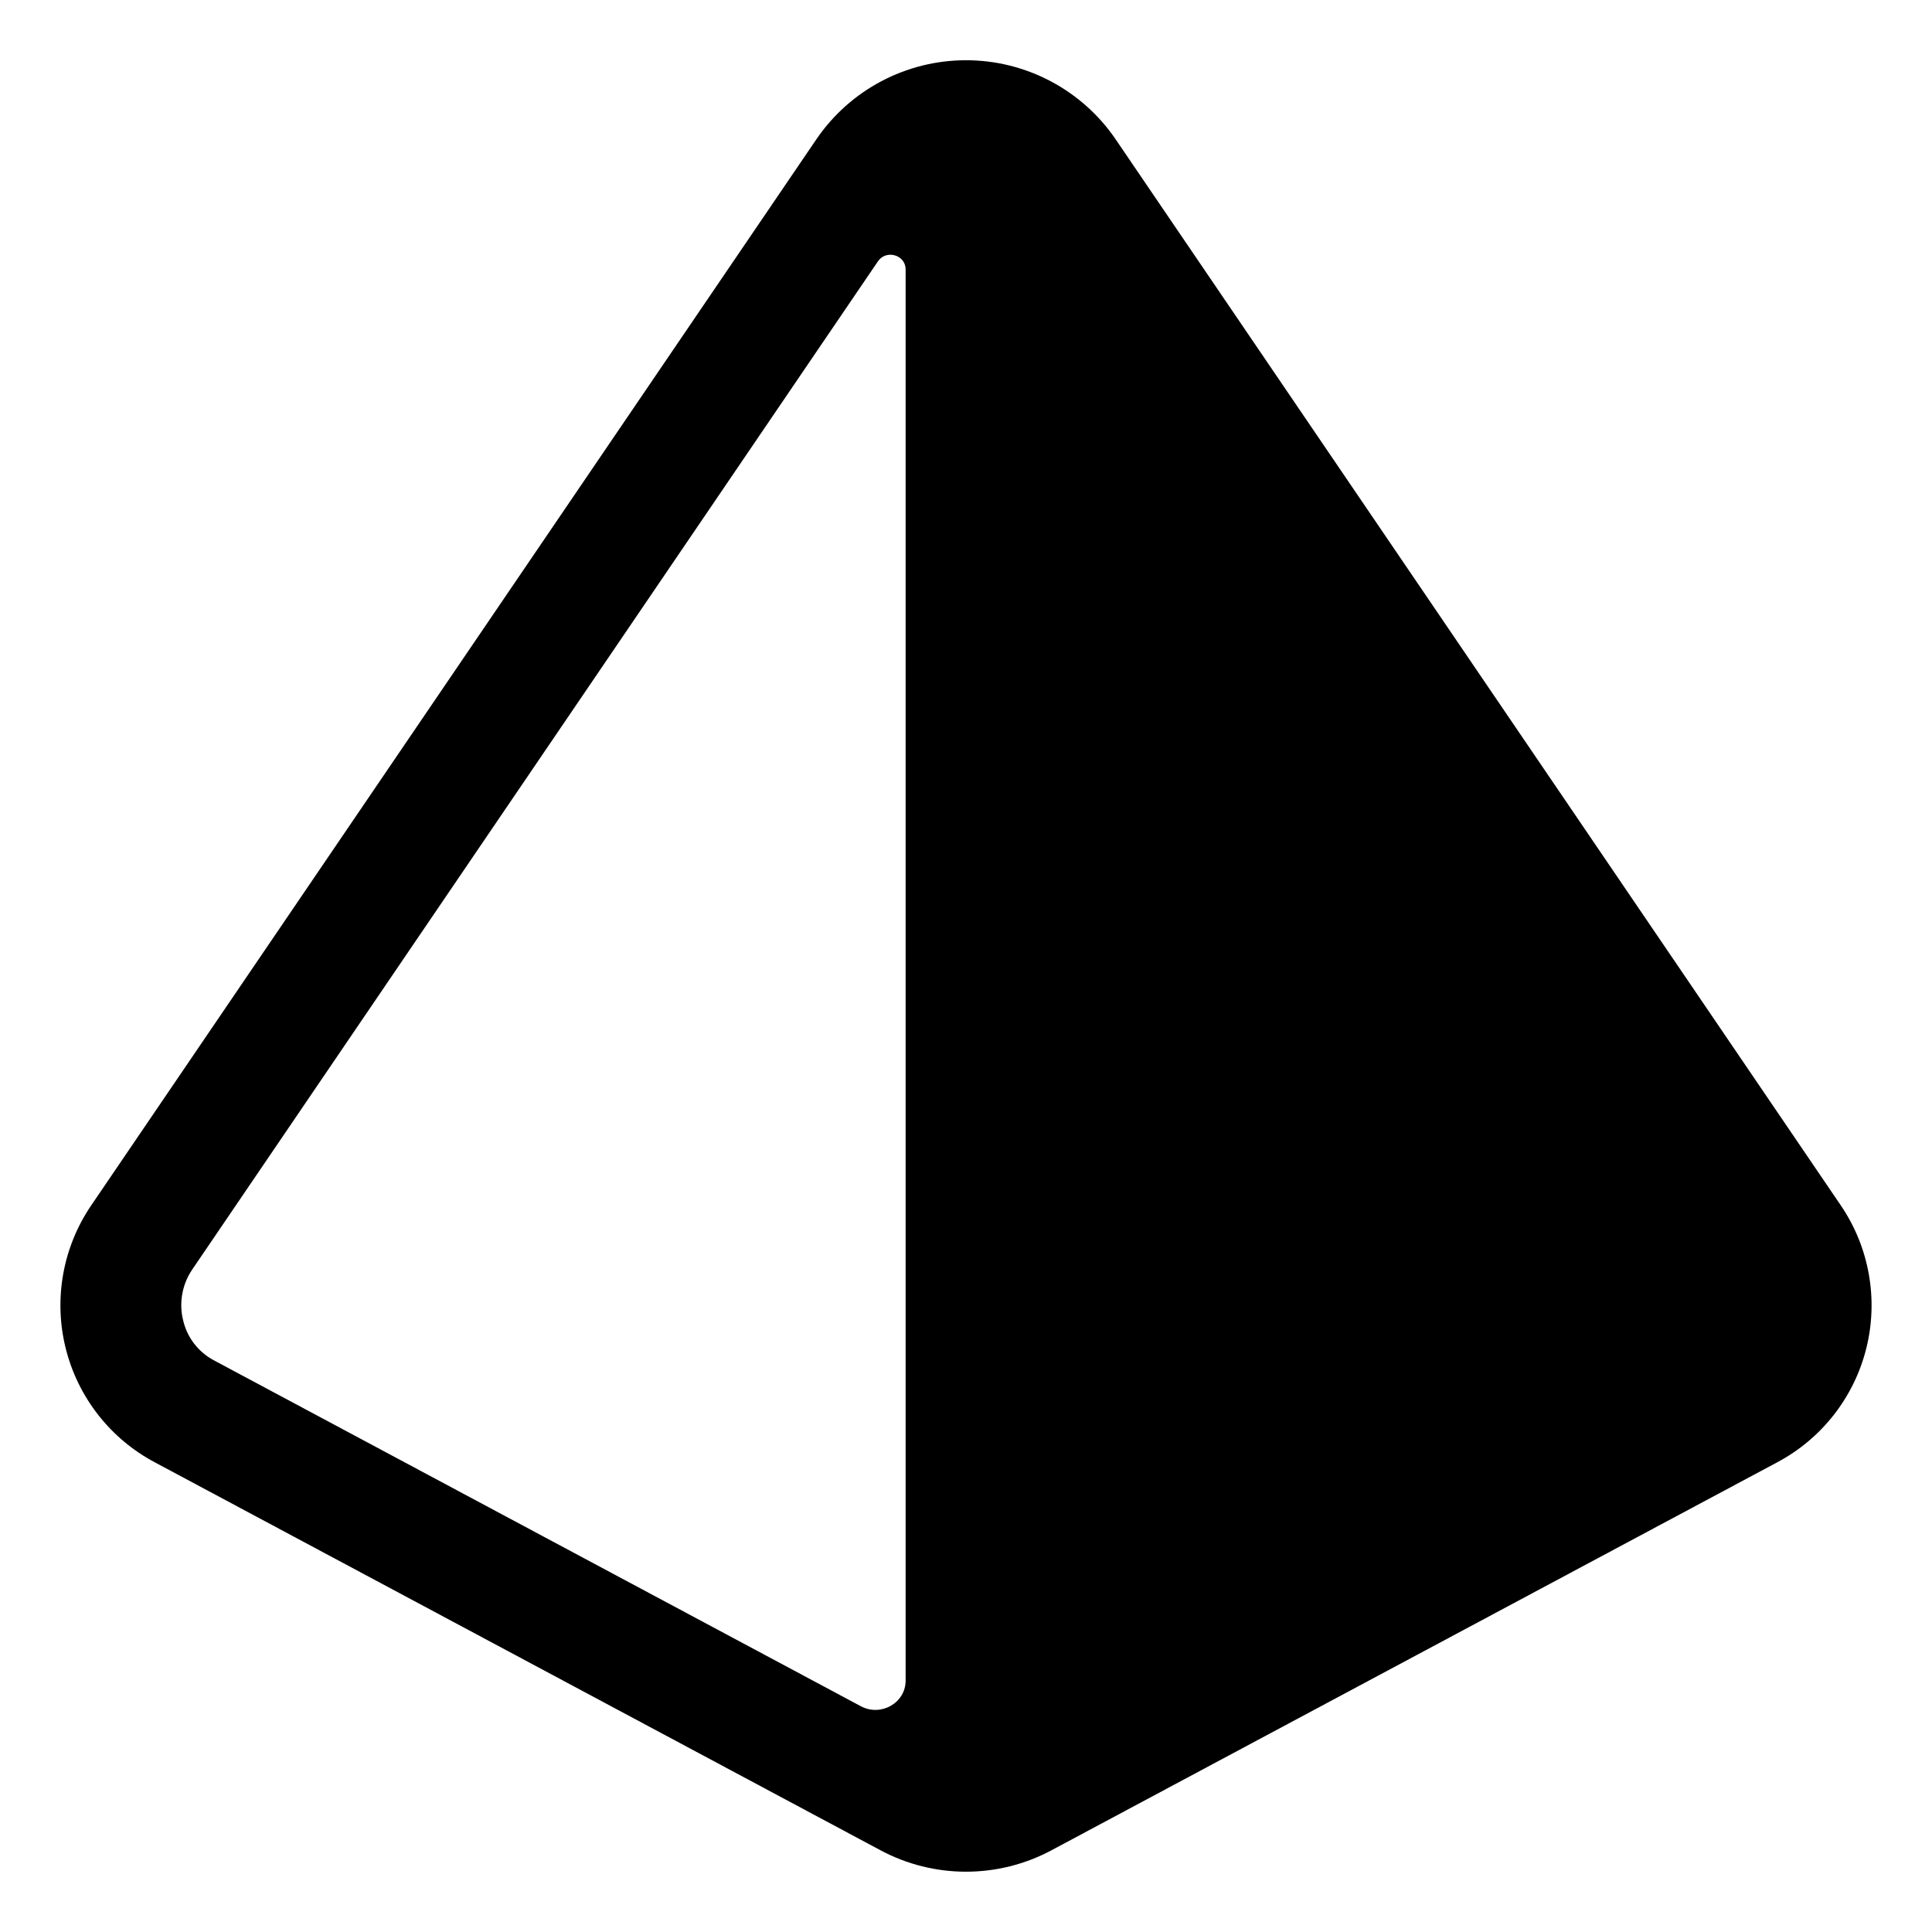
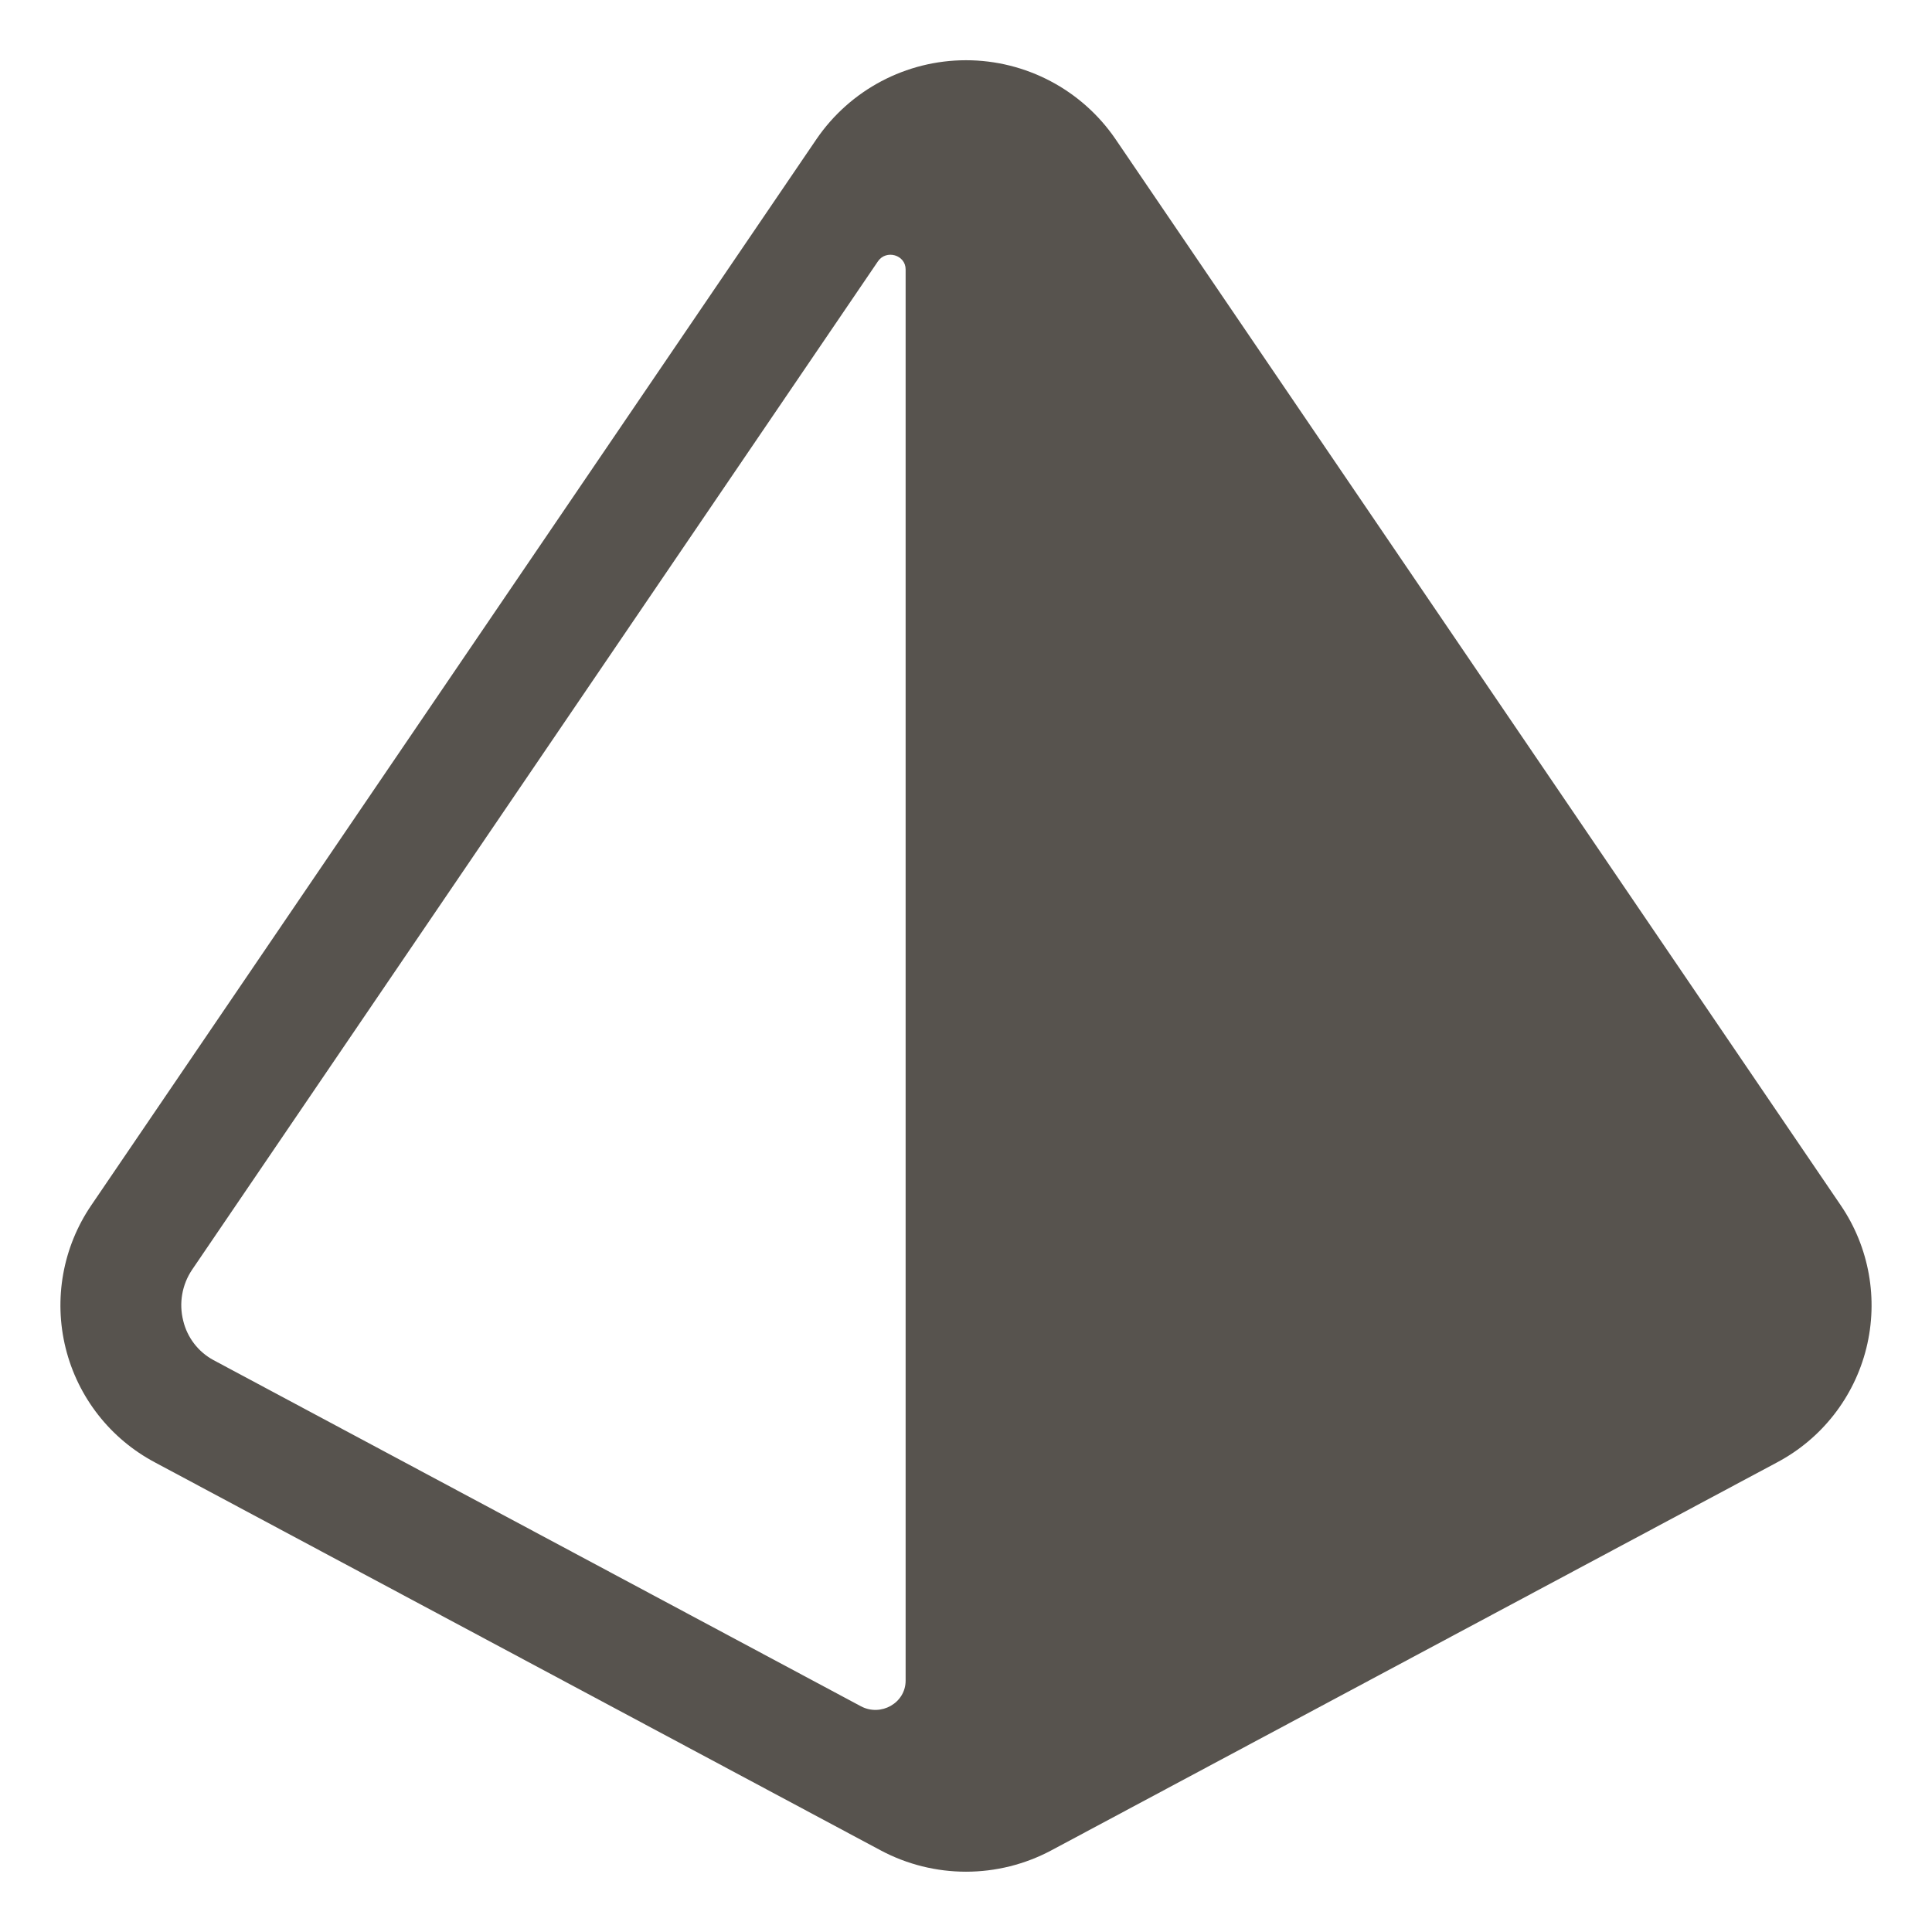
<svg xmlns="http://www.w3.org/2000/svg" class="ionicon" viewBox="0 0 512 512">
-   <path d="M487.83 319.44L295.63 36.88a48 48 0 00-79.26 0L24.17 319.44a47.1 47.1 0 0016.93 68.13l192.2 102.75a48.05 48.05 0 0045.4 0l192.2-102.75a47.1 47.1 0 0016.93-68.13zm-431.26 41a16.12 16.12 0 01-8-10.38 16.8 16.8 0 012.37-13.62L232.66 69.26c2.18-3.21 7.34-1.72 7.34 2.13v374c0 5.9-6.54 9.63-11.87 6.78z" />
+   <path fill="#57534E" d="M487.83 319.44L295.63 36.88a48 48 0 00-79.26 0L24.17 319.44a47.1 47.1 0 0016.93 68.13l192.2 102.75a48.05 48.05 0 0045.4 0l192.2-102.75a47.1 47.1 0 0016.93-68.13zm-431.26 41a16.12 16.12 0 01-8-10.38 16.8 16.8 0 012.37-13.62L232.66 69.26c2.18-3.21 7.34-1.72 7.34 2.13v374c0 5.9-6.54 9.63-11.87 6.78z" />
</svg>
